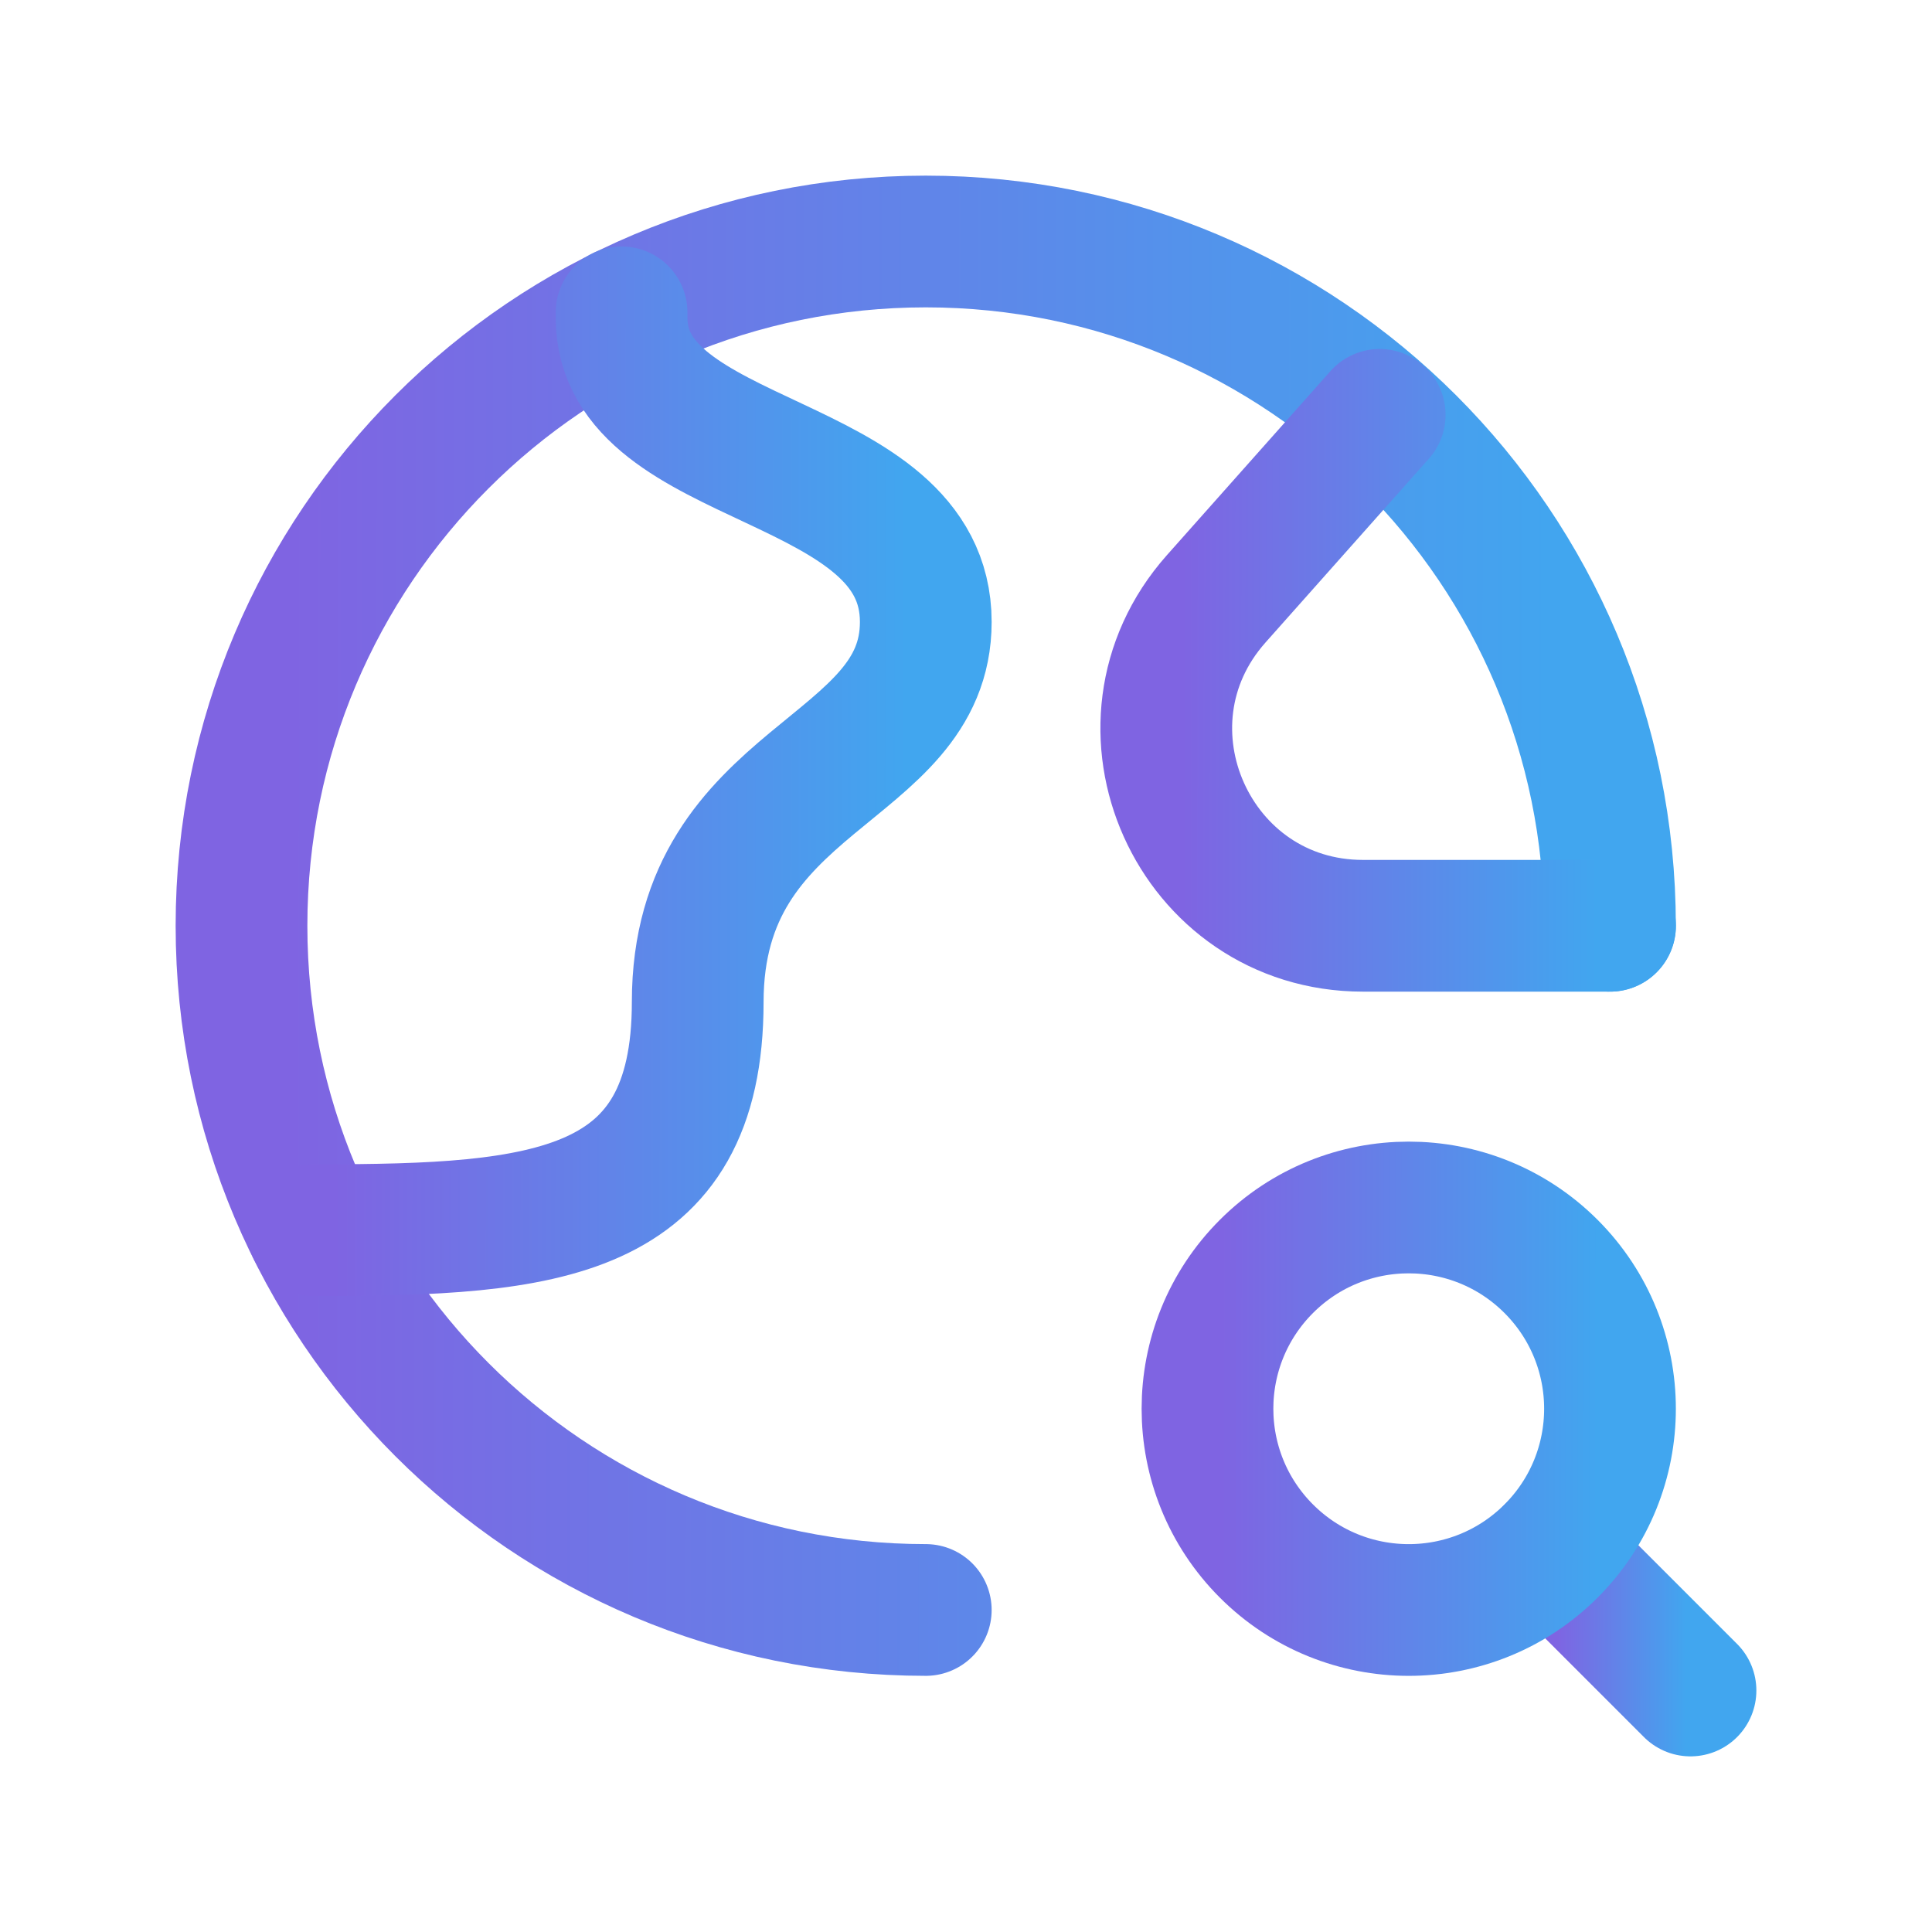
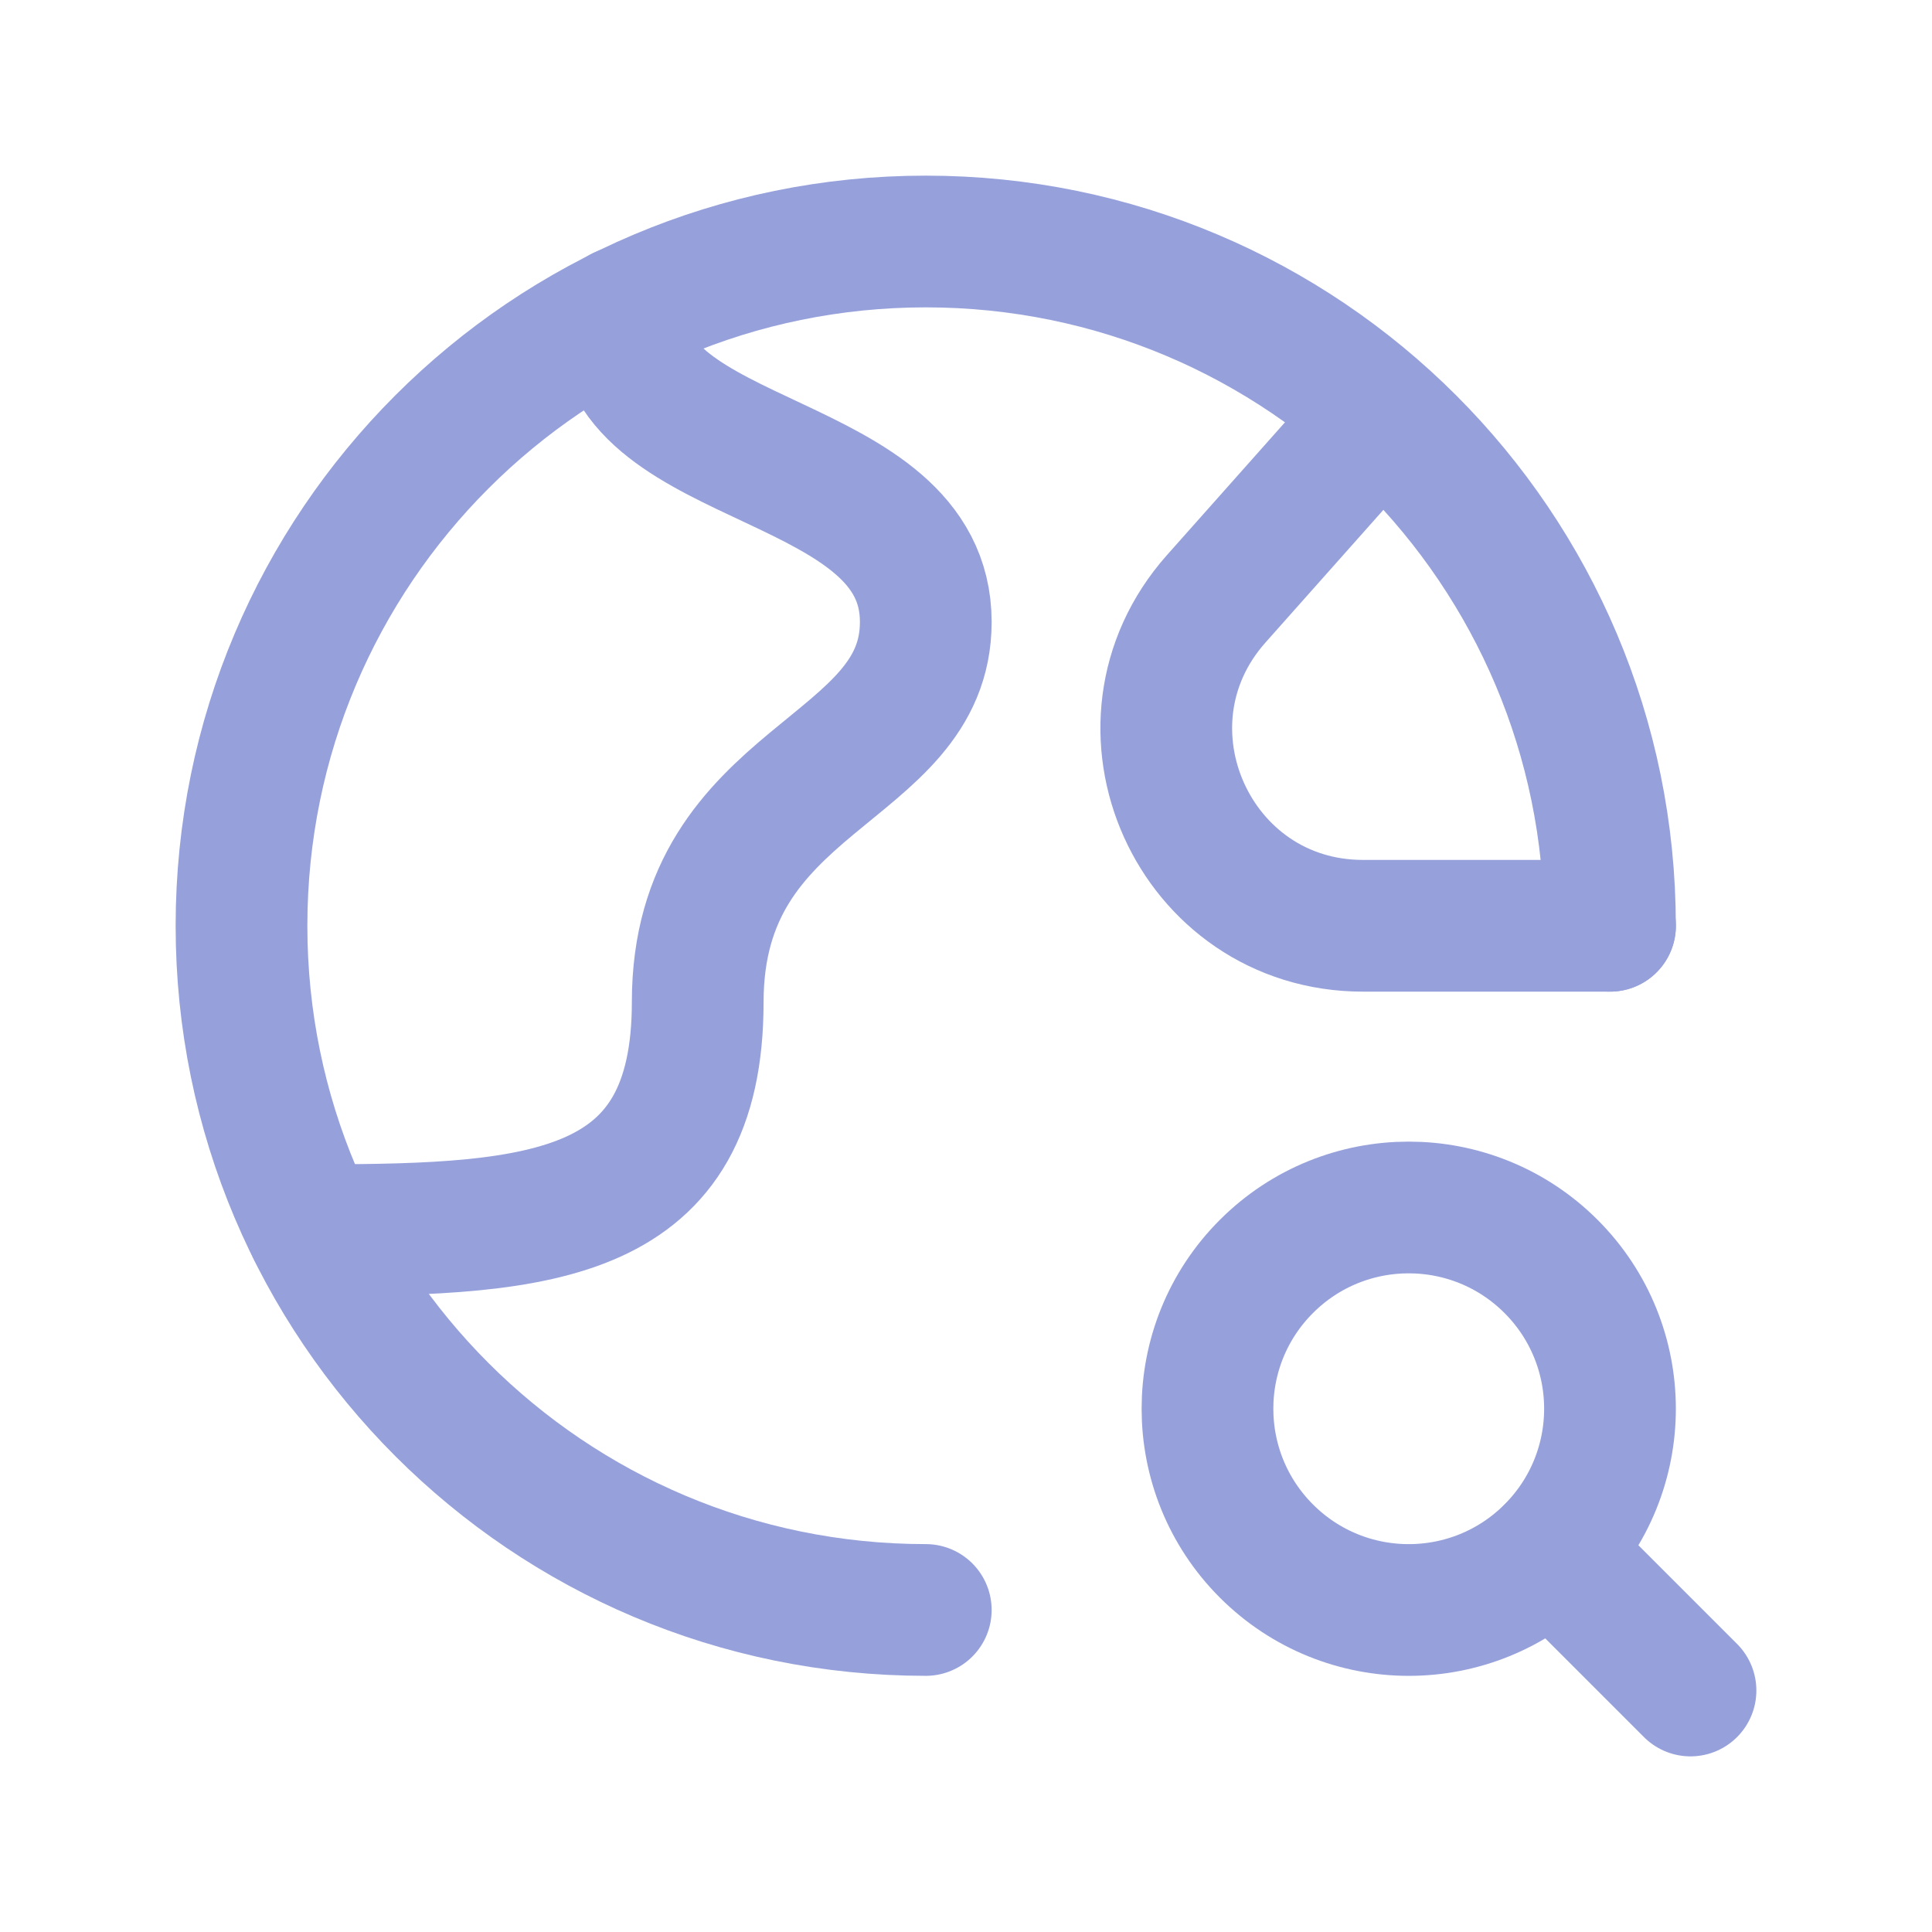
<svg xmlns="http://www.w3.org/2000/svg" width="22" height="22" viewBox="0 0 22 22" fill="none">
-   <path d="M18.333 10.542C18.333 6.238 14.845 2.75 10.542 2.75C6.238 2.75 2.75 6.238 2.75 10.542C2.75 14.845 6.238 18.333 10.542 18.333" stroke="url(#paint0_linear_459_571)" stroke-width="1.5" stroke-linecap="round" stroke-linejoin="round" />
-   <path d="M17.664 17.664L19.25 19.25" stroke="url(#paint1_linear_459_571)" stroke-width="1.5" stroke-linecap="round" stroke-linejoin="round" />
-   <path d="M17.662 14.421C18.557 15.316 18.557 16.767 17.662 17.662C16.767 18.557 15.316 18.557 14.421 17.662C13.526 16.767 13.526 15.316 14.421 14.421C15.316 13.526 16.767 13.526 17.662 14.421Z" stroke="url(#paint2_linear_459_571)" stroke-width="1.5" stroke-linecap="round" stroke-linejoin="round" />
-   <path d="M3.563 14.008H3.616C6.213 14.008 7.945 13.859 7.945 11.411C7.945 8.814 10.542 8.814 10.542 7.082C10.542 5.146 7.078 5.351 7.078 3.619V3.557" stroke="url(#paint3_linear_459_571)" stroke-width="1.5" stroke-linecap="round" stroke-linejoin="round" />
-   <path d="M18.334 10.542H15.521C13.592 10.542 12.568 8.262 13.849 6.819L15.711 4.724" stroke="url(#paint4_linear_459_571)" stroke-width="1.5" stroke-linecap="round" stroke-linejoin="round" />
+   <path d="M18.333 10.542C18.333 6.238 14.845 2.75 10.542 2.75C6.238 2.75 2.75 6.238 2.75 10.542C2.75 14.845 6.238 18.333 10.542 18.333" stroke="#96A1DB" stroke-width="1.5" stroke-linecap="round" stroke-linejoin="round" />
+   <path d="M17.664 17.664L19.25 19.25" stroke="#96A1DB" stroke-width="1.5" stroke-linecap="round" stroke-linejoin="round" />
+   <path d="M17.662 14.421C18.557 15.316 18.557 16.767 17.662 17.662C16.767 18.557 15.316 18.557 14.421 17.662C13.526 16.767 13.526 15.316 14.421 14.421C15.316 13.526 16.767 13.526 17.662 14.421Z" stroke="#96A1DB" stroke-width="1.5" stroke-linecap="round" stroke-linejoin="round" />
+   <path d="M3.563 14.008H3.616C6.213 14.008 7.945 13.859 7.945 11.411C7.945 8.814 10.542 8.814 10.542 7.082C10.542 5.146 7.078 5.351 7.078 3.619V3.557" stroke="#96A1DB" stroke-width="1.5" stroke-linecap="round" stroke-linejoin="round" />
+   <path d="M18.334 10.542H15.521C13.592 10.542 12.568 8.262 13.849 6.819L15.711 4.724" stroke="#96A1DB" stroke-width="1.5" stroke-linecap="round" stroke-linejoin="round" />
  <defs>
    <linearGradient id="paint0_linear_459_571" x1="3.285" y1="11.165" x2="17.875" y2="11.184" gradientUnits="userSpaceOnUse">
      <stop stop-color="#7F64E2" />
      <stop offset="1" stop-color="#41A6EF" />
    </linearGradient>
    <linearGradient id="paint1_linear_459_571" x1="17.718" y1="18.52" x2="19.203" y2="18.522" gradientUnits="userSpaceOnUse">
      <stop stop-color="#7F64E2" />
      <stop offset="1" stop-color="#41A6EF" />
    </linearGradient>
    <linearGradient id="paint2_linear_459_571" x1="13.907" y1="16.225" x2="18.199" y2="16.23" gradientUnits="userSpaceOnUse">
      <stop stop-color="#7F64E2" />
      <stop offset="1" stop-color="#41A6EF" />
    </linearGradient>
    <linearGradient id="paint3_linear_459_571" x1="3.802" y1="9.2" x2="10.336" y2="9.206" gradientUnits="userSpaceOnUse">
      <stop stop-color="#7F64E2" />
      <stop offset="1" stop-color="#41A6EF" />
    </linearGradient>
    <linearGradient id="paint4_linear_459_571" x1="13.454" y1="7.865" x2="18.185" y2="7.871" gradientUnits="userSpaceOnUse">
      <stop stop-color="#7F64E2" />
      <stop offset="1" stop-color="#41A6EF" />
    </linearGradient>
  </defs>
</svg>
